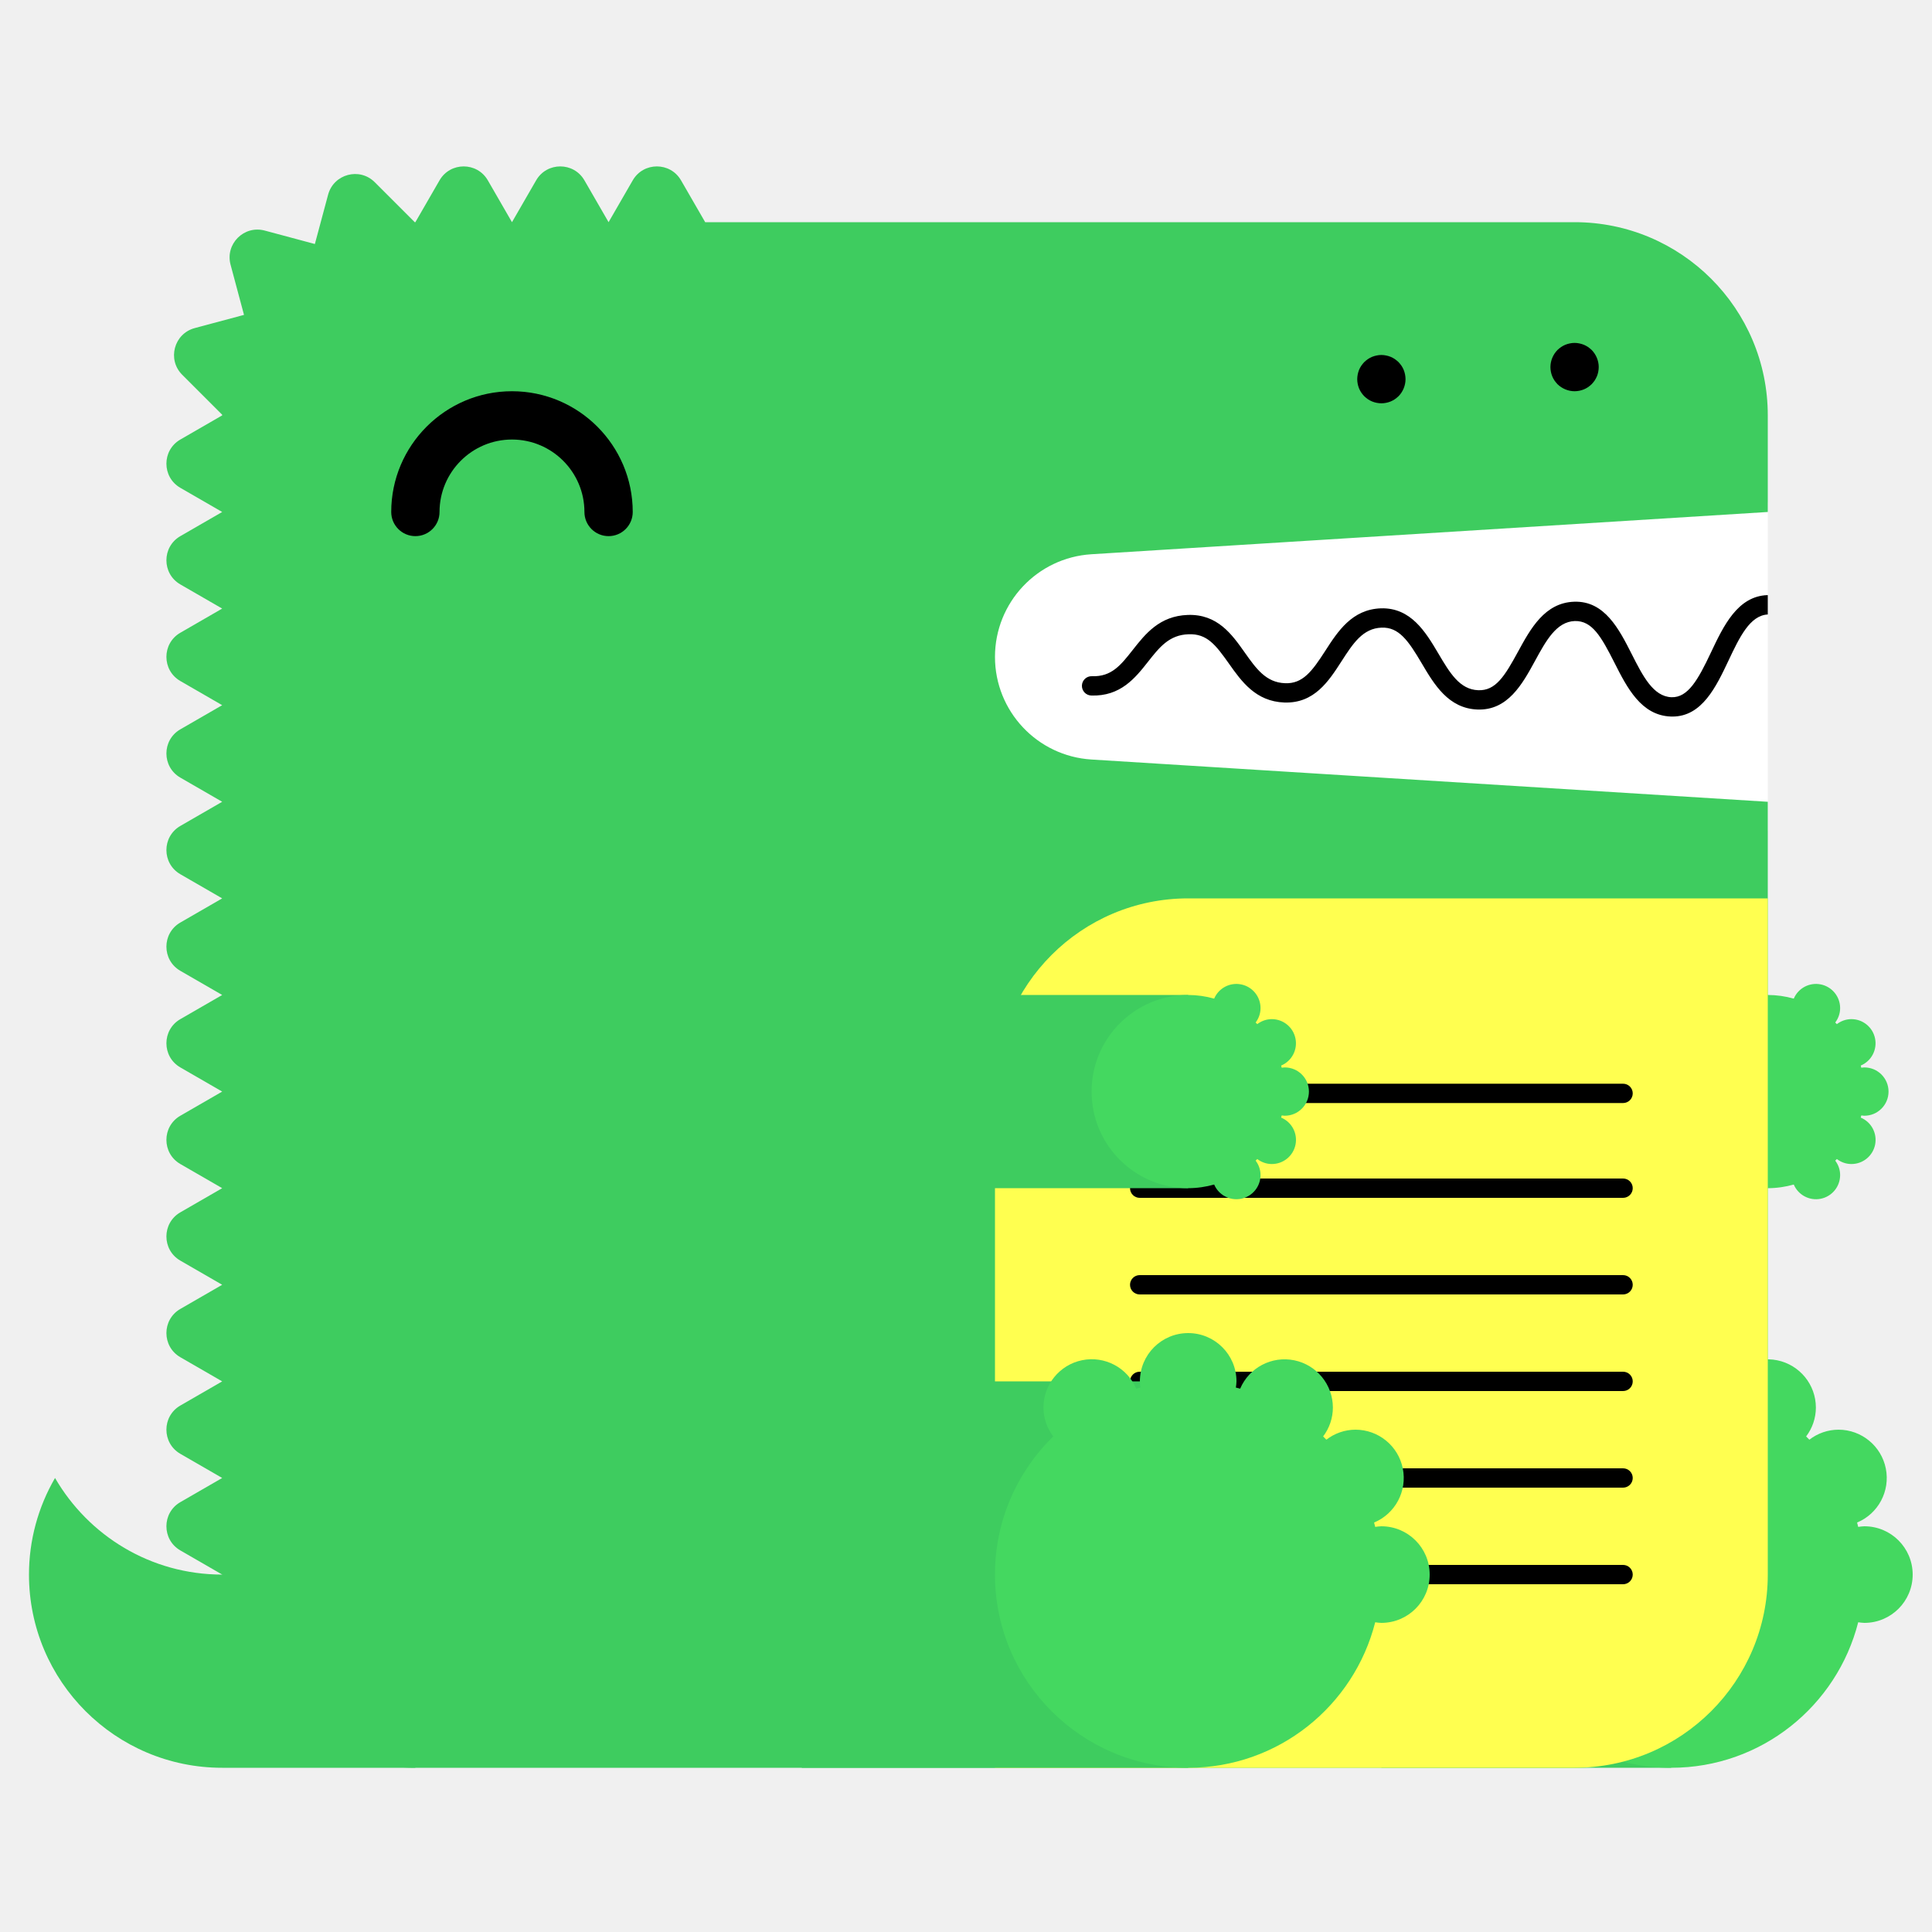
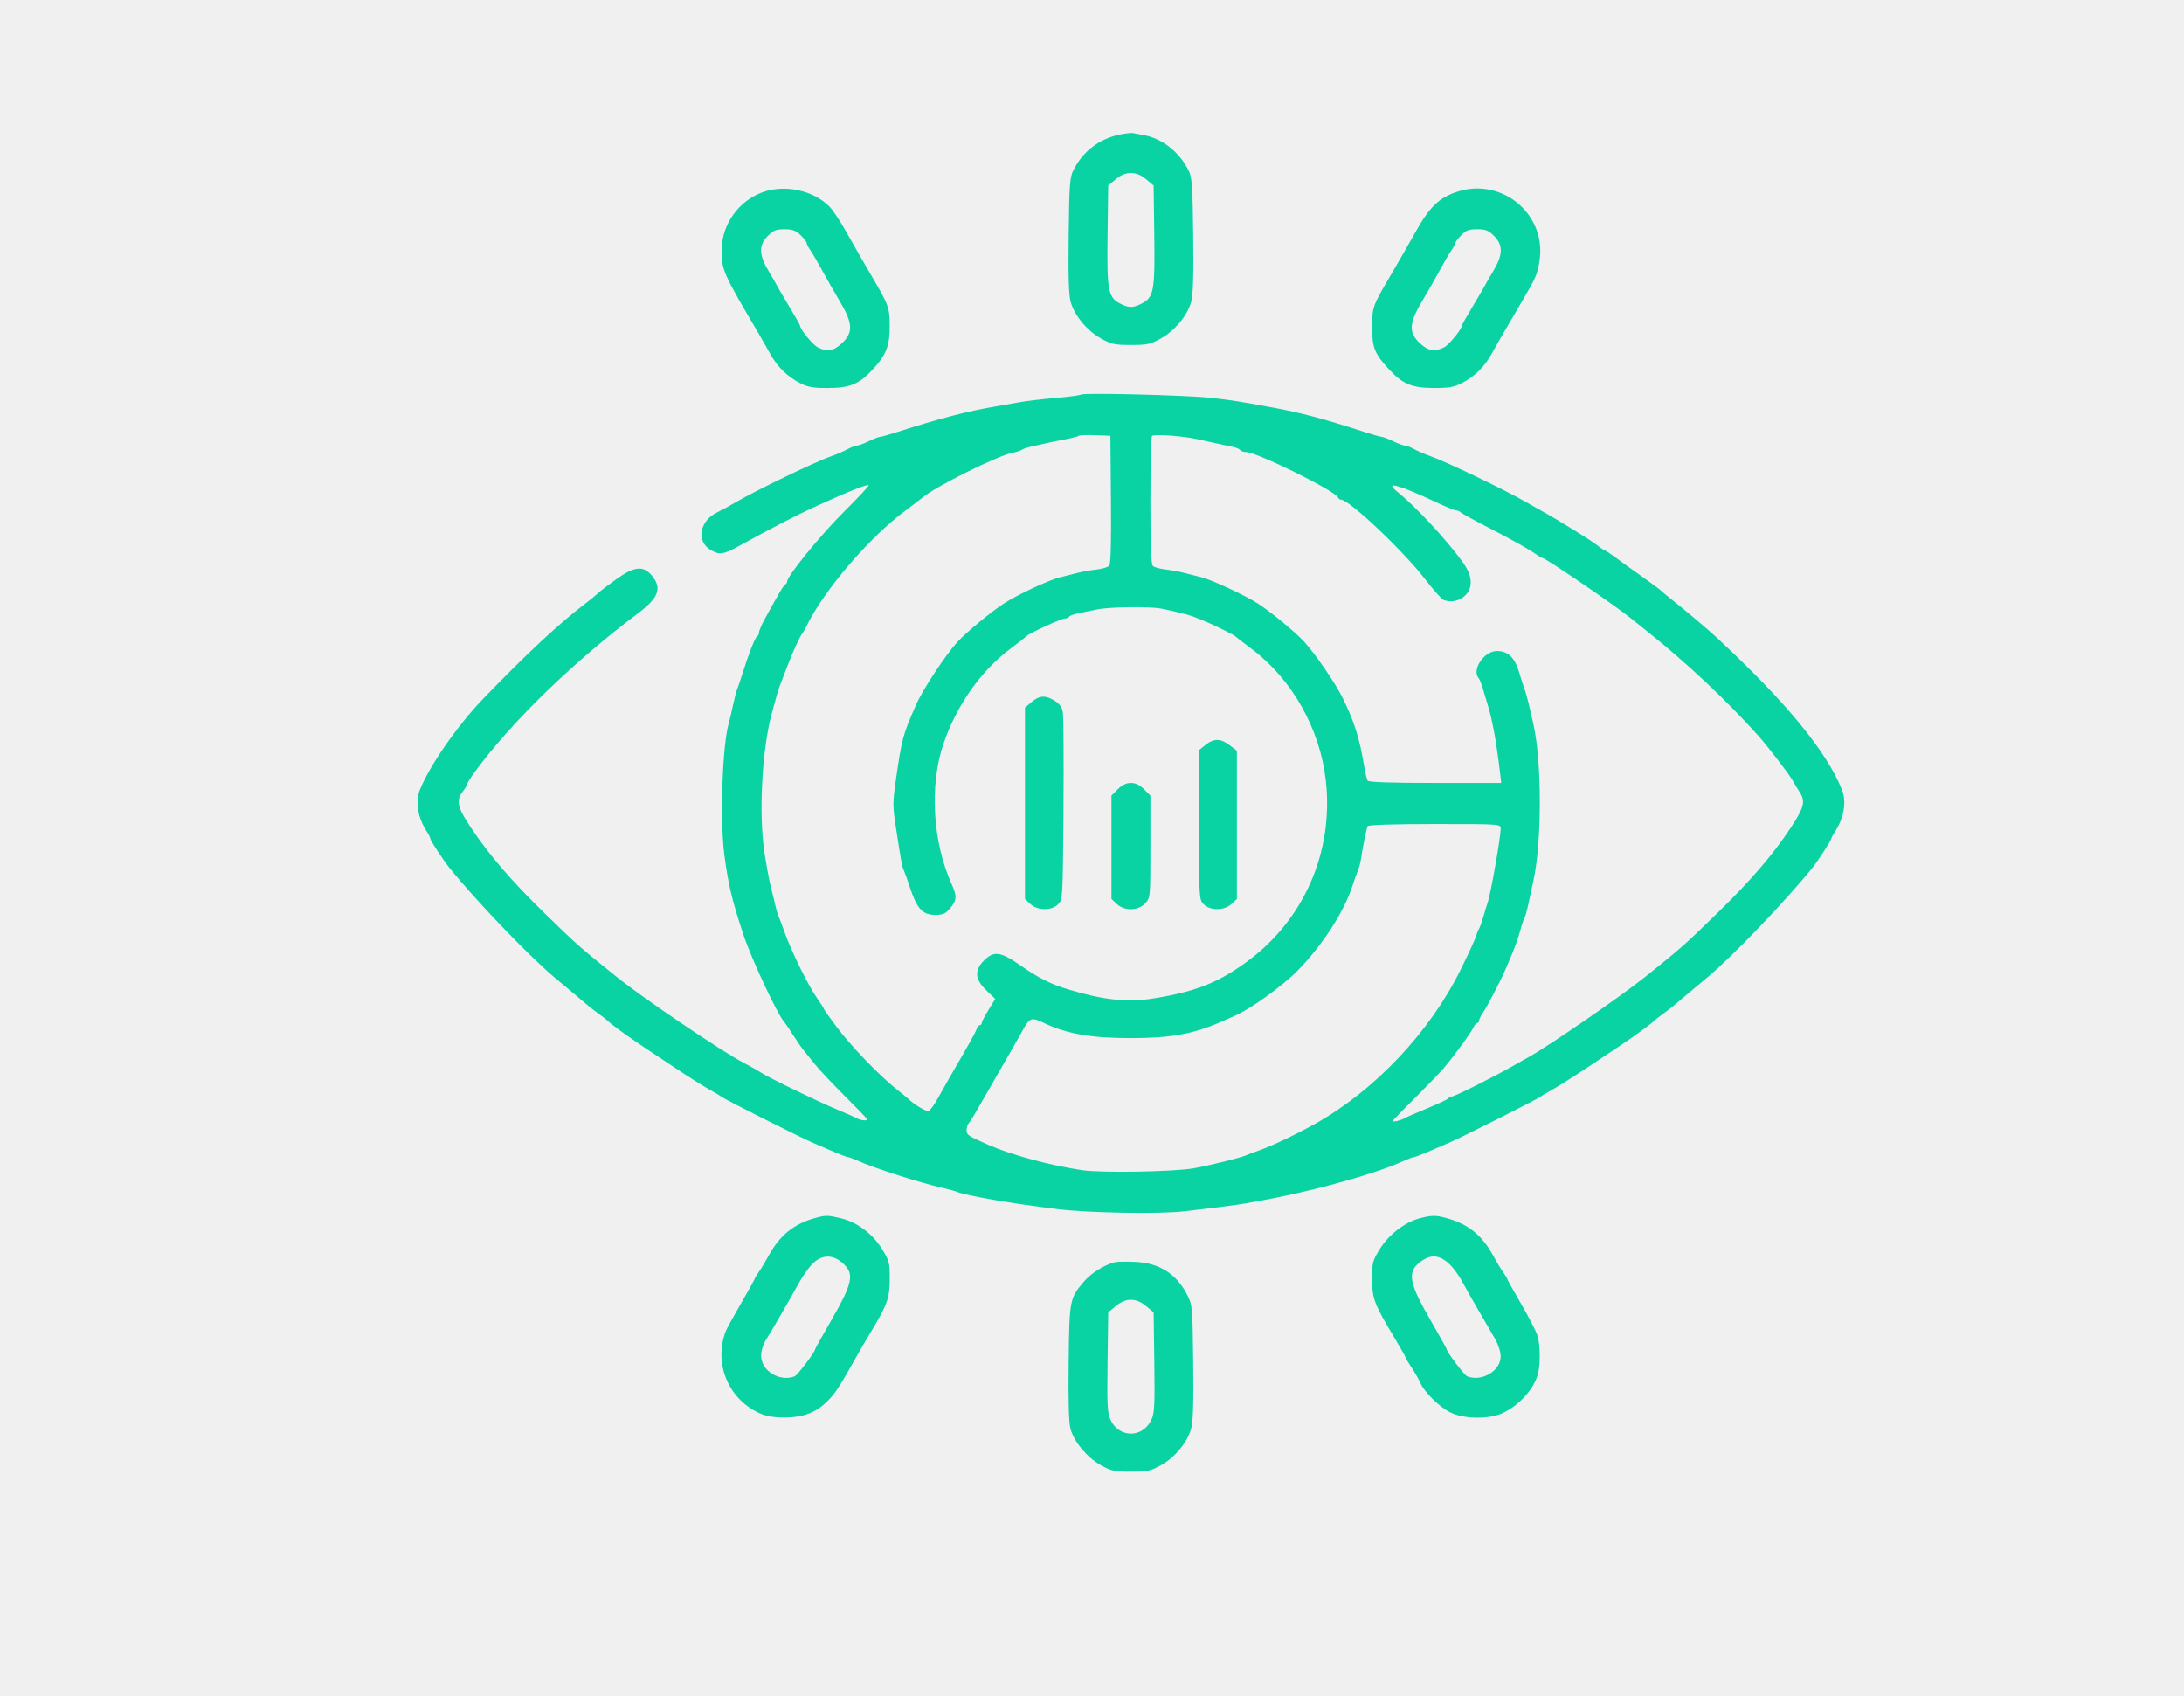
- <svg xmlns="http://www.w3.org/2000/svg" width="200" height="200" viewBox="0 0 200 200">
-   <g fill="none" fill-rule="evenodd">
-     <path fill="#FFF" d="M99 52h84v34H99z" />
-     <path d="M23 163c-7.398 0-13.843-4.027-17.303-10A19.886 19.886 0 0 0 3 163c0 11.046 8.954 20 20 20h20v-20H23z" fill="#3ECC5F" />
-     <path d="M112.98 57.376L183 53V43c0-11.046-8.954-20-20-20H73l-2.5-4.33c-1.112-1.925-3.889-1.925-5 0L63 23l-2.5-4.33c-1.111-1.925-3.889-1.925-5 0L53 23l-2.5-4.33c-1.111-1.925-3.889-1.925-5 0L43 23c-.022 0-.042.003-.065.003l-4.142-4.141c-1.57-1.571-4.252-.853-4.828 1.294l-1.369 5.104-5.192-1.392c-2.148-.575-4.111 1.389-3.535 3.536l1.39 5.193-5.102 1.367c-2.148.576-2.867 3.259-1.296 4.83l4.142 4.142c0 .021-.003.042-.003.064l-4.33 2.5c-1.925 1.111-1.925 3.889 0 5L23 53l-4.33 2.5c-1.925 1.111-1.925 3.889 0 5L23 63l-4.33 2.5c-1.925 1.111-1.925 3.889 0 5L23 73l-4.33 2.5c-1.925 1.111-1.925 3.889 0 5L23 83l-4.33 2.5c-1.925 1.111-1.925 3.889 0 5L23 93l-4.33 2.5c-1.925 1.111-1.925 3.889 0 5L23 103l-4.33 2.5c-1.925 1.111-1.925 3.889 0 5L23 113l-4.33 2.5c-1.925 1.111-1.925 3.889 0 5L23 123l-4.33 2.5c-1.925 1.111-1.925 3.889 0 5L23 133l-4.33 2.5c-1.925 1.111-1.925 3.889 0 5L23 143l-4.33 2.5c-1.925 1.111-1.925 3.889 0 5L23 153l-4.33 2.5c-1.925 1.111-1.925 3.889 0 5L23 163c0 11.046 8.954 20 20 20h120c11.046 0 20-8.954 20-20V83l-70.02-4.376A10.645 10.645 0 0 1 103 68c0-5.621 4.37-10.273 9.98-10.624" fill="#3ECC5F" />
-     <path fill="#3ECC5F" d="M143 183h30v-40h-30z" />
-     <path d="M193 158c-.219 0-.428.037-.639.064-.038-.15-.074-.301-.116-.451A5 5 0 0 0 190.32 148a4.96 4.96 0 0 0-3.016 1.036 26.531 26.531 0 0 0-.335-.336 4.955 4.955 0 0 0 1.011-2.987 5 5 0 0 0-9.599-1.959c-.148-.042-.297-.077-.445-.115.027-.211.064-.42.064-.639a5 5 0 0 0-5-5 5 5 0 0 0-5 5c0 .219.037.428.064.639-.148.038-.297.073-.445.115a4.998 4.998 0 0 0-9.599 1.959c0 1.125.384 2.151 1.011 2.987-3.717 3.632-6.031 8.693-6.031 14.3 0 11.046 8.954 20 20 20 9.339 0 17.16-6.41 19.361-15.064.211.027.42.064.639.064a5 5 0 0 0 5-5 5 5 0 0 0-5-5" fill="#44D860" />
-     <path fill="#3ECC5F" d="M153 123h30v-20h-30z" />
-     <path d="M193 115.5a2.5 2.5 0 1 0 0-5c-.109 0-.214.019-.319.032-.02-.075-.037-.15-.058-.225a2.501 2.501 0 0 0-.963-4.807c-.569 0-1.088.197-1.508.518a6.653 6.653 0 0 0-.168-.168c.314-.417.506-.931.506-1.494a2.5 2.5 0 0 0-4.8-.979A9.987 9.987 0 0 0 183 103c-5.522 0-10 4.478-10 10s4.478 10 10 10c.934 0 1.833-.138 2.69-.377a2.5 2.5 0 0 0 4.8-.979c0-.563-.192-1.077-.506-1.494.057-.055.113-.111.168-.168.42.321.939.518 1.508.518a2.5 2.5 0 0 0 .963-4.807c.021-.074.038-.15.058-.225.105.013.21.032.319.032" fill="#44D860" />
-     <path d="M63 55.5a2.5 2.5 0 0 1-2.5-2.5c0-4.136-3.364-7.5-7.5-7.5s-7.5 3.364-7.5 7.5a2.5 2.5 0 1 1-5 0c0-6.893 5.607-12.5 12.5-12.5S65.5 46.107 65.5 53a2.5 2.5 0 0 1-2.5 2.5" fill="#000" />
-     <path d="M103 183h60c11.046 0 20-8.954 20-20V93h-60c-11.046 0-20 8.954-20 20v70z" fill="#FFFF50" />
-     <path d="M168.02 124h-50.04a1 1 0 1 1 0-2h50.04a1 1 0 1 1 0 2m0 20h-50.04a1 1 0 1 1 0-2h50.04a1 1 0 1 1 0 2m0 20h-50.04a1 1 0 1 1 0-2h50.04a1 1 0 1 1 0 2m0-49.814h-50.04a1 1 0 1 1 0-2h50.04a1 1 0 1 1 0 2m0 19.814h-50.04a1 1 0 1 1 0-2h50.04a1 1 0 1 1 0 2m0 20h-50.04a1 1 0 1 1 0-2h50.04a1 1 0 1 1 0 2M183 61.611c-.012 0-.022-.006-.034-.005-3.09.105-4.552 3.196-5.842 5.923-1.346 2.85-2.387 4.703-4.093 4.647-1.889-.068-2.969-2.202-4.113-4.46-1.314-2.594-2.814-5.536-5.963-5.426-3.046.104-4.513 2.794-5.807 5.167-1.377 2.528-2.314 4.065-4.121 3.994-1.927-.07-2.951-1.805-4.136-3.813-1.321-2.236-2.848-4.75-5.936-4.664-2.994.103-4.465 2.385-5.763 4.4-1.373 2.13-2.335 3.428-4.165 3.351-1.973-.07-2.992-1.51-4.171-3.177-1.324-1.873-2.816-3.993-5.895-3.89-2.928.1-4.399 1.97-5.696 3.618-1.232 1.564-2.194 2.802-4.229 2.724a1 1 0 0 0-.072 2c3.017.101 4.545-1.8 5.872-3.487 1.177-1.496 2.193-2.787 4.193-2.855 1.926-.082 2.829 1.115 4.195 3.045 1.297 1.834 2.769 3.914 5.731 4.021 3.103.104 4.596-2.215 5.918-4.267 1.182-1.834 2.202-3.417 4.15-3.484 1.793-.067 2.769 1.35 4.145 3.681 1.297 2.197 2.766 4.686 5.787 4.796 3.125.108 4.634-2.62 5.949-5.035 1.139-2.088 2.214-4.06 4.119-4.126 1.793-.042 2.728 1.595 4.111 4.33 1.292 2.553 2.757 5.445 5.825 5.556l.169.003c3.064 0 4.518-3.075 5.805-5.794 1.139-2.41 2.217-4.68 4.067-4.773v-2z" fill="#000" />
-     <path fill="#3ECC5F" d="M83 183h40v-40H83z" />
-     <path d="M143 158c-.219 0-.428.037-.639.064-.038-.15-.074-.301-.116-.451A5 5 0 0 0 140.32 148a4.96 4.96 0 0 0-3.016 1.036 26.531 26.531 0 0 0-.335-.336 4.955 4.955 0 0 0 1.011-2.987 5 5 0 0 0-9.599-1.959c-.148-.042-.297-.077-.445-.115.027-.211.064-.42.064-.639a5 5 0 0 0-5-5 5 5 0 0 0-5 5c0 .219.037.428.064.639-.148.038-.297.073-.445.115a4.998 4.998 0 0 0-9.599 1.959c0 1.125.384 2.151 1.011 2.987-3.717 3.632-6.031 8.693-6.031 14.3 0 11.046 8.954 20 20 20 9.339 0 17.16-6.41 19.361-15.064.211.027.42.064.639.064a5 5 0 0 0 5-5 5 5 0 0 0-5-5" fill="#44D860" />
-     <path fill="#3ECC5F" d="M83 123h40v-20H83z" />
-     <path d="M133 115.5a2.5 2.5 0 1 0 0-5c-.109 0-.214.019-.319.032-.02-.075-.037-.15-.058-.225a2.501 2.501 0 0 0-.963-4.807c-.569 0-1.088.197-1.508.518a6.653 6.653 0 0 0-.168-.168c.314-.417.506-.931.506-1.494a2.5 2.5 0 0 0-4.8-.979A9.987 9.987 0 0 0 123 103c-5.522 0-10 4.478-10 10s4.478 10 10 10c.934 0 1.833-.138 2.69-.377a2.5 2.5 0 0 0 4.8-.979c0-.563-.192-1.077-.506-1.494.057-.055.113-.111.168-.168.42.321.939.518 1.508.518a2.5 2.5 0 0 0 .963-4.807c.021-.074.038-.15.058-.225.105.013.21.032.319.032" fill="#44D860" />
-     <path d="M143 41.75c-.16 0-.33-.02-.49-.05a2.52 2.52 0 0 1-.47-.14c-.15-.06-.29-.14-.431-.23-.13-.09-.259-.2-.38-.31-.109-.12-.219-.24-.309-.38s-.17-.28-.231-.43a2.619 2.619 0 0 1-.189-.96c0-.16.02-.33.05-.49.03-.16.08-.31.139-.47.061-.15.141-.29.231-.43.09-.13.2-.26.309-.38.121-.11.25-.22.38-.31.141-.09.281-.17.431-.23.149-.06.31-.11.47-.14.32-.07.65-.07.98 0 .159.03.32.08.47.14.149.06.29.14.43.23.13.09.259.2.38.31.11.12.22.25.31.38.09.14.17.28.23.43.06.16.11.31.14.47.029.16.05.33.05.49 0 .66-.271 1.31-.73 1.77-.121.11-.25.22-.38.31-.14.09-.281.17-.43.23a2.565 2.565 0 0 1-.96.19m20-1.25c-.66 0-1.3-.27-1.771-.73a3.802 3.802 0 0 1-.309-.38c-.09-.14-.17-.28-.231-.43a2.619 2.619 0 0 1-.189-.96c0-.66.27-1.3.729-1.77.121-.11.25-.22.38-.31.141-.09.281-.17.431-.23.149-.06.31-.11.47-.14.32-.07.66-.07.98 0 .159.03.32.08.47.14.149.06.29.14.43.23.13.09.259.2.38.31.459.47.73 1.11.73 1.77 0 .16-.021.33-.05.49-.03.16-.08.32-.14.47-.07.15-.14.29-.23.43-.09.13-.2.26-.31.38-.121.11-.25.22-.38.31-.14.09-.281.17-.43.23a2.565 2.565 0 0 1-.96.19" fill="#000" />
-   </g>
+ <svg xmlns="http://www.w3.org/2000/svg" width="1010" height="784" viewBox="0 0 1010 784" version="1.1">
+   <path d="M 518 62.165 C 508.293 64.167, 500.725 69.992, 496.314 78.855 C 494.726 82.046, 494.463 85.794, 494.202 108.962 C 493.985 128.266, 494.250 136.594, 495.181 139.748 C 497.041 146.048, 502.675 152.838, 509 156.401 C 513.953 159.192, 515.345 159.500, 523 159.500 C 530.655 159.500, 532.047 159.192, 537 156.401 C 543.325 152.838, 548.959 146.048, 550.819 139.748 C 551.750 136.594, 552.015 128.266, 551.798 108.962 C 551.537 85.794, 551.274 82.046, 549.686 78.855 C 545.425 70.294, 537.510 64.030, 529 62.486 C 527.075 62.137, 524.825 61.712, 524 61.543 C 523.175 61.375, 520.475 61.654, 518 62.165 M 515.962 82.889 L 512.500 85.777 512.198 108.878 C 511.861 134.658, 512.418 137.565, 518.257 140.479 C 522.089 142.390, 523.911 142.390, 527.743 140.479 C 533.582 137.565, 534.139 134.658, 533.802 108.878 L 533.500 85.777 530.038 82.889 C 527.640 80.888, 525.477 80, 523 80 C 520.523 80, 518.360 80.888, 515.962 82.889 M 352.788 88.828 C 341.745 92.748, 333.929 103.564, 333.762 115.159 C 333.623 124.765, 334.089 125.826, 351.292 155 C 352.427 156.925, 354.599 160.750, 356.119 163.500 C 359.488 169.595, 364.038 174.072, 369.967 177.127 C 373.623 179.010, 375.985 179.423, 382.967 179.399 C 393.082 179.364, 397.380 177.567, 403.676 170.735 C 409.928 163.953, 411.508 159.841, 411.451 150.500 C 411.401 142.191, 410.970 140.999, 403.308 128 C 400.205 122.736, 394.075 112.074, 391.234 107 C 388.464 102.054, 385.138 97.072, 383.533 95.467 C 376.046 87.980, 363.070 85.178, 352.788 88.828 M 674.239 88.539 C 665.736 91.214, 661.194 95.520, 654.766 107 C 651.925 112.074, 645.795 122.736, 642.692 128 C 634.846 141.312, 634.568 142.096, 634.542 151 C 634.514 160.664, 635.611 163.453, 642.290 170.699 C 648.621 177.567, 652.905 179.364, 663.033 179.399 C 670.015 179.423, 672.377 179.010, 676.033 177.127 C 681.962 174.072, 686.512 169.595, 689.881 163.500 C 692.813 158.194, 693.146 157.617, 703.172 140.500 C 710.596 127.826, 710.902 127.134, 711.940 120.712 C 715.383 99.399, 695.002 82.005, 674.239 88.539 M 355.077 109.077 C 350.804 113.349, 350.920 117.825, 355.500 125.430 C 357.425 128.627, 359 131.355, 359 131.493 C 359 131.631, 361.475 135.869, 364.500 140.911 C 367.525 145.953, 370 150.295, 370 150.560 C 370 152.210, 375.816 159.371, 378.127 160.565 C 382.503 162.829, 385.528 162.311, 389.429 158.632 C 394.647 153.711, 394.409 149.418, 388.357 139.279 C 385.804 135, 382.134 128.575, 380.201 125 C 378.269 121.425, 375.858 117.306, 374.844 115.846 C 373.830 114.386, 373 112.782, 373 112.283 C 373 111.783, 371.738 110.165, 370.195 108.687 C 367.979 106.564, 366.422 106, 362.772 106 C 358.948 106, 357.625 106.529, 355.077 109.077 M 675.687 108.805 C 674.209 110.347, 673 111.965, 673 112.400 C 673 112.835, 672.170 114.386, 671.156 115.846 C 670.142 117.306, 667.731 121.425, 665.799 125 C 663.866 128.575, 660.196 135, 657.643 139.279 C 651.591 149.418, 651.353 153.711, 656.571 158.632 C 660.472 162.311, 663.497 162.829, 667.873 160.565 C 670.184 159.371, 676 152.210, 676 150.560 C 676 150.295, 678.475 145.953, 681.500 140.911 C 684.525 135.869, 687 131.631, 687 131.493 C 687 131.355, 688.575 128.627, 690.500 125.430 C 695.080 117.825, 695.196 113.349, 690.923 109.077 C 688.353 106.507, 687.065 106, 683.110 106 C 679.227 106, 677.891 106.505, 675.687 108.805 M 499.889 182.444 C 499.563 182.770, 494.167 183.482, 487.898 184.026 C 481.629 184.570, 474.250 185.444, 471.500 185.968 C 468.750 186.493, 463.809 187.365, 460.520 187.906 C 448.147 189.942, 433.873 193.645, 415.229 199.656 C 411.230 200.945, 407.496 202, 406.931 202 C 406.366 202, 404.041 202.900, 401.764 204 C 399.487 205.100, 397.048 206, 396.343 206 C 395.638 206, 393.585 206.797, 391.780 207.771 C 389.976 208.744, 386.700 210.155, 384.500 210.906 C 377.309 213.360, 349.300 226.865, 340 232.363 C 337.525 233.825, 333.623 235.950, 331.329 237.084 C 323.570 240.920, 321.973 250.183, 328.396 254.100 C 332.698 256.723, 334.271 256.521, 341.862 252.369 C 358.016 243.532, 368.514 238.119, 377 234.248 C 392.640 227.114, 401.078 223.744, 401.712 224.379 C 401.961 224.628, 396.803 230.157, 390.250 236.666 C 379.547 247.296, 364 266.367, 364 268.864 C 364 269.397, 363.636 269.983, 363.191 270.167 C 362.442 270.475, 360.356 273.989, 353.621 286.285 C 352.179 288.917, 351 291.692, 351 292.452 C 351 293.212, 350.616 293.983, 350.147 294.167 C 349.275 294.508, 346.111 302.557, 343.335 311.500 C 342.481 314.250, 341.412 317.400, 340.961 318.500 C 340.509 319.600, 339.623 322.975, 338.993 326 C 338.362 329.025, 337.461 332.850, 336.990 334.500 C 334.030 344.873, 332.886 379.202, 334.969 395.169 C 336.755 408.859, 338.506 416.217, 343.733 432 C 347.654 443.839, 360.074 470.223, 363.033 473 C 363.326 473.275, 365.024 475.806, 366.806 478.624 C 368.588 481.442, 370.824 484.664, 371.773 485.784 C 372.723 486.904, 375.047 489.773, 376.938 492.160 C 378.829 494.547, 385.017 501.117, 390.688 506.759 C 396.360 512.402, 401 517.239, 401 517.509 C 401 518.341, 398.067 518.052, 396.236 517.040 C 395.281 516.511, 391.125 514.671, 387 512.951 C 378.013 509.203, 355.510 498.282, 352 495.965 C 350.625 495.058, 347.025 493.025, 344 491.448 C 333.678 486.066, 297.647 461.693, 285.060 451.577 C 267.825 437.724, 267.248 437.215, 252.127 422.507 C 236.813 407.612, 226.597 395.786, 218.001 383.002 C 211.495 373.325, 210.749 370.156, 214 366 C 215.076 364.625, 215.966 363.110, 215.978 362.634 C 215.990 362.158, 217.644 359.528, 219.653 356.791 C 236.611 333.690, 265.233 305.907, 295.166 283.492 C 304.639 276.397, 306.270 271.851, 301.411 266.077 C 297.491 261.417, 293.401 261.828, 285.127 267.713 C 281.482 270.306, 277.600 273.276, 276.500 274.315 C 275.400 275.354, 272.925 277.385, 271 278.829 C 259.002 287.828, 243.162 302.575, 223.307 323.232 C 211.416 335.603, 198.674 353.968, 194.124 365.297 C 191.992 370.604, 193.233 378.128, 197.251 384.260 C 198.213 385.728, 199 387.289, 199 387.728 C 199 388.561, 204.957 397.672, 207.838 401.244 C 220.135 416.493, 244.716 442.123, 256.519 452 C 258.162 453.375, 262.205 456.750, 265.503 459.500 C 268.801 462.250, 271.725 464.728, 272 465.006 C 272.275 465.284, 274.300 466.835, 276.500 468.453 C 278.700 470.071, 280.725 471.643, 281 471.947 C 282.197 473.271, 290.353 479.210, 297.552 484 C 298.792 484.825, 304.980 488.947, 311.302 493.161 C 317.624 497.375, 324.980 502.034, 327.648 503.516 C 330.317 504.997, 332.967 506.588, 333.538 507.051 C 335.004 508.240, 370.569 526.135, 376 528.416 C 378.475 529.455, 382.918 531.362, 385.874 532.653 C 388.830 533.944, 391.648 535, 392.135 535 C 392.623 535, 394.929 535.862, 397.261 536.916 C 404.142 540.027, 425.564 546.892, 435 549.010 C 438.025 549.689, 441.400 550.606, 442.500 551.046 C 447.176 552.920, 468.336 556.545, 489.500 559.098 C 503.765 560.819, 536.264 561.366, 547.500 560.075 C 570.405 557.444, 575.168 556.747, 589 554.001 C 611.923 549.452, 636.963 542.297, 648.739 536.931 C 651.071 535.869, 653.377 535, 653.865 535 C 654.352 535, 657.170 533.944, 660.126 532.653 C 663.082 531.362, 667.525 529.455, 670 528.416 C 675.431 526.135, 710.996 508.240, 712.462 507.051 C 713.033 506.588, 715.683 504.997, 718.352 503.516 C 721.020 502.034, 728.376 497.375, 734.698 493.161 C 741.020 488.947, 747.208 484.825, 748.448 484 C 755.647 479.210, 763.803 473.271, 765 471.947 C 765.275 471.643, 767.300 470.071, 769.500 468.453 C 771.700 466.835, 773.725 465.284, 774 465.006 C 774.275 464.728, 777.199 462.250, 780.497 459.500 C 783.795 456.750, 787.838 453.375, 789.481 452 C 801.355 442.063, 825.476 416.903, 838.328 401.050 C 840.668 398.164, 847 388.279, 847 387.513 C 847 387.192, 847.787 385.728, 848.749 384.260 C 852.767 378.128, 854.008 370.604, 851.876 365.297 C 844.608 347.202, 826.022 324.622, 793.604 294.500 C 790.099 291.243, 778.880 281.766, 773.500 277.517 C 770.750 275.345, 768.275 273.291, 768 272.952 C 767.725 272.613, 763.733 269.673, 759.130 266.418 C 754.526 263.163, 749.126 259.270, 747.130 257.767 C 745.133 256.264, 742.825 254.735, 742 254.368 C 741.175 254.002, 739.600 252.935, 738.500 251.999 C 736.427 250.233, 720.506 240.385, 713.500 236.535 C 711.300 235.326, 707.700 233.292, 705.500 232.016 C 696.044 226.531, 668.282 213.209, 661.500 210.902 C 659.300 210.153, 656.024 208.744, 654.220 207.771 C 652.415 206.797, 650.362 206, 649.657 206 C 648.952 206, 646.513 205.100, 644.236 204 C 641.959 202.900, 639.634 202, 639.069 202 C 638.504 202, 634.770 200.945, 630.771 199.656 C 611.733 193.518, 601.549 190.810, 588.500 188.417 C 571.799 185.354, 569.524 185.001, 559.500 183.911 C 548.287 182.693, 500.809 181.524, 499.889 182.444 M 498.833 201.501 C 498.514 201.820, 495.833 202.532, 492.876 203.084 C 487.949 204.003, 484.902 204.654, 476.500 206.580 C 474.850 206.959, 473.050 207.595, 472.500 207.993 C 471.950 208.392, 470.071 208.989, 468.324 209.320 C 461.468 210.617, 432.791 224.858, 426.777 229.952 C 426.075 230.547, 422.455 233.297, 418.734 236.063 C 401.917 248.561, 381.020 272.960, 372.964 289.500 C 372.161 291.150, 371.252 292.725, 370.946 293 C 370.187 293.681, 366.302 302.140, 364.382 307.293 C 363.520 309.607, 362.447 312.400, 361.998 313.500 C 360.751 316.555, 359.852 319.203, 358.941 322.500 C 358.486 324.150, 357.616 327.300, 357.009 329.500 C 352.409 346.178, 350.794 375.874, 353.500 394 C 354.444 400.325, 355.879 407.975, 356.689 411 C 357.498 414.025, 358.383 417.625, 358.655 419 C 358.928 420.375, 359.535 422.400, 360.004 423.500 C 360.474 424.600, 361.824 428.200, 363.006 431.500 C 366.050 440.004, 373.773 455.653, 377.683 461.240 C 379.507 463.847, 381 466.196, 381 466.460 C 381 466.725, 383.738 470.581, 387.084 475.031 C 393.684 483.807, 406.531 497.154, 414.500 503.511 C 417.250 505.705, 419.725 507.728, 420 508.006 C 422.542 510.577, 428.369 514.072, 429.433 513.664 C 430.167 513.383, 432.090 510.755, 433.706 507.826 C 435.322 504.897, 437.624 500.813, 438.822 498.750 C 448.872 481.445, 451.051 477.538, 451.649 475.750 C 451.970 474.787, 452.631 474, 453.117 474 C 453.602 474, 454 473.557, 454 473.015 C 454 472.473, 455.408 469.742, 457.129 466.945 L 460.258 461.860 456.129 457.893 C 450.819 452.791, 450.504 448.650, 455.077 444.077 C 459.609 439.544, 462.700 439.959, 471.848 446.326 C 480.287 452.201, 485.884 455.010, 494.072 457.481 C 510.395 462.408, 521.476 463.573, 533.500 461.627 C 552.737 458.514, 563.035 454.499, 576.184 444.986 C 602.956 425.616, 616.882 393.858, 613.118 360.756 C 610.419 337.027, 597.603 314.219, 579.122 300.258 C 574.930 297.091, 571.275 294.273, 571 293.995 C 570.725 293.717, 567.800 292.185, 564.500 290.590 C 558.998 287.932, 557.420 287.249, 551.500 284.959 C 549.441 284.163, 543.158 282.622, 537 281.403 C 531.710 280.356, 513.161 280.585, 507.500 281.766 C 504.750 282.340, 500.802 283.138, 498.726 283.540 C 496.650 283.941, 494.711 284.659, 494.417 285.135 C 494.123 285.611, 493.176 286, 492.314 286 C 490.808 286, 476.029 292.774, 475 293.935 C 474.725 294.246, 470.986 297.156, 466.690 300.402 C 453.361 310.474, 442.102 326.638, 436.223 344.143 C 429.777 363.334, 431.334 389.386, 440.084 408.739 C 442.618 414.346, 442.504 416.248, 439.411 419.923 C 437.253 422.489, 436.101 423, 432.483 423 C 426.480 423, 423.971 420.146, 420.464 409.328 C 419.603 406.673, 418.503 403.600, 418.018 402.500 C 417.085 400.383, 416.947 399.644, 414.335 382.725 C 412.794 372.748, 412.791 371.116, 414.285 360.725 C 417.064 341.408, 417.443 339.991, 423.571 326 C 426.730 318.789, 437.256 302.811, 442.871 296.704 C 446.985 292.230, 458.513 282.729, 464.509 278.870 C 470.688 274.895, 484.990 268.225, 490 266.983 C 492.475 266.370, 496.300 265.405, 498.500 264.838 C 500.700 264.271, 504.617 263.584, 507.205 263.310 C 509.793 263.037, 512.387 262.238, 512.970 261.536 C 513.678 260.683, 513.942 250.486, 513.765 230.879 L 513.500 201.500 506.456 201.210 C 502.582 201.051, 499.152 201.182, 498.833 201.501 M 532.750 201.563 C 532.337 201.987, 532 215.478, 532 231.544 C 532 253.705, 532.302 261, 533.250 261.770 C 533.938 262.329, 536.525 263.018, 539 263.303 C 541.475 263.588, 545.300 264.282, 547.500 264.845 C 549.700 265.408, 553.406 266.349, 555.735 266.936 C 560.517 268.141, 575.456 275.088, 581.500 278.916 C 587.328 282.608, 598.947 292.156, 603.055 296.629 C 608.344 302.387, 617.786 316.203, 621.080 323.004 C 626.518 334.231, 628.710 341.270, 630.947 354.694 C 631.423 357.550, 632.106 360.362, 632.465 360.944 C 632.901 361.648, 643.297 362, 663.686 362 L 694.254 362 693.690 357.250 C 691.959 342.702, 690.160 332.785, 688.020 326 C 687.587 324.625, 686.652 321.475, 685.942 319 C 685.233 316.525, 684.280 314.072, 683.826 313.550 C 680.465 309.684, 686.305 301, 692.266 301 C 697.344 301, 700.529 304.032, 702.507 310.749 C 703.438 313.912, 704.563 317.400, 705.007 318.500 C 705.451 319.600, 706.338 322.750, 706.977 325.500 C 707.617 328.250, 708.558 332.300, 709.069 334.500 C 713.106 351.890, 713.104 389.603, 709.065 407.500 C 708.569 409.700, 707.600 414.200, 706.913 417.500 C 706.226 420.800, 705.360 423.950, 704.987 424.500 C 704.615 425.050, 703.708 427.750, 702.972 430.500 C 702.235 433.250, 700.575 437.975, 699.283 441 C 697.990 444.025, 696.561 447.400, 696.106 448.500 C 694.386 452.663, 687.634 465.608, 685.855 468.154 C 684.835 469.614, 684 471.302, 684 471.904 C 684 472.507, 683.622 473, 683.161 473 C 682.699 473, 681.855 474.012, 681.286 475.250 C 680.176 477.665, 672.405 488.274, 667.553 494 C 665.921 495.925, 659.955 502.094, 654.293 507.709 C 648.632 513.324, 644 518.119, 644 518.365 C 644 518.939, 648.185 517.925, 649.500 517.033 C 650.050 516.660, 654.775 514.603, 660 512.461 C 665.225 510.319, 669.650 508.215, 669.833 507.784 C 670.017 507.353, 670.710 507, 671.374 507 C 672.609 507, 689.516 498.587, 698.500 493.501 C 701.250 491.944, 705.075 489.796, 707 488.726 C 716.523 483.436, 749.948 460.411, 760.999 451.528 C 777.848 437.987, 778.531 437.384, 793.869 422.500 C 809.368 407.461, 819.951 395.166, 828.180 382.641 C 834.330 373.278, 835.036 370.510, 832.326 366.375 C 831.405 364.970, 829.943 362.534, 829.076 360.963 C 827.473 358.058, 817.449 344.986, 813.120 340.155 C 798.524 323.870, 779.840 306.310, 762 292.111 C 758.425 289.265, 754.825 286.388, 754 285.716 C 746.875 279.917, 714.740 258, 713.362 258 C 713.058 258, 711.614 257.164, 710.154 256.143 C 706.525 253.603, 699.451 249.663, 687 243.245 C 681.225 240.269, 676.072 237.421, 675.550 236.917 C 675.027 236.412, 674.059 236, 673.398 236 C 672.737 236, 668.440 234.231, 663.848 232.068 C 647.202 224.228, 639.841 222.217, 646 227.191 C 654.671 234.195, 668.647 249.179, 676.261 259.634 C 681.042 266.198, 681.425 271.775, 677.354 275.548 C 674.789 277.925, 670.887 278.661, 667.581 277.393 C 666.711 277.059, 663.001 272.896, 659.337 268.143 C 648.925 254.633, 623.942 231, 620.072 231 C 619.574 231, 619.017 230.589, 618.833 230.087 C 617.725 227.052, 581.214 209, 576.184 209 C 575.048 209, 573.872 208.602, 573.571 208.115 C 573.271 207.629, 571.781 206.974, 570.262 206.660 C 568.743 206.346, 565.362 205.619, 562.750 205.045 C 560.138 204.470, 555.862 203.536, 553.250 202.969 C 546.604 201.526, 533.650 200.638, 532.750 201.563 M 477.077 324.589 L 474 327.178 474 371.415 L 474 415.651 476.460 417.962 C 479.775 421.077, 486.293 421.151, 489.336 418.110 C 491.475 415.971, 491.503 415.470, 491.803 374.223 C 491.970 351.275, 491.833 331.016, 491.499 329.202 C 491.081 326.932, 489.896 325.297, 487.696 323.956 C 483.404 321.339, 480.751 321.497, 477.077 324.589 M 557.500 344.411 L 554.500 346.811 554.500 381.378 C 554.500 415.486, 554.529 415.974, 556.664 418.109 C 559.707 421.151, 566.225 421.077, 569.540 417.962 L 572 415.651 572 381.377 L 572 347.102 568.656 344.551 C 564.482 341.367, 561.352 341.328, 557.500 344.411 M 516.923 364.923 L 514 367.846 514 391.749 L 514 415.651 516.460 417.962 C 520.015 421.302, 526.364 421.165, 529.596 417.680 C 531.994 415.094, 532 415.025, 532 391.467 L 532 367.846 529.077 364.923 C 527.082 362.928, 525.152 362, 523 362 C 520.848 362, 518.918 362.928, 516.923 364.923 M 632.509 381.986 C 631.955 382.882, 630.528 389.852, 629.333 397.500 C 629.075 399.150, 628.467 401.400, 627.982 402.500 C 627.497 403.600, 626.371 406.750, 625.479 409.500 C 621.537 421.651, 611.495 437.177, 600.053 448.814 C 593.200 455.784, 578.567 466.344, 571.363 469.518 C 569.513 470.333, 566.538 471.642, 564.750 472.428 C 551.990 478.033, 541.428 479.962, 523.386 479.983 C 504.540 480.004, 493.135 478.002, 482.306 472.770 C 477.201 470.303, 476.095 470.657, 473.388 475.624 C 472.226 477.756, 467.122 486.700, 462.045 495.500 C 456.968 504.300, 451.914 513.075, 450.813 515 C 449.712 516.925, 448.404 518.928, 447.906 519.450 C 447.408 519.973, 447 521.384, 447 522.586 C 447 524.756, 447.658 525.198, 457 529.299 C 467.757 534.022, 485.455 538.800, 500.500 541.044 C 509.346 542.363, 542.614 541.799, 552 540.170 C 558.960 538.962, 573.869 535.264, 576.500 534.092 C 577.600 533.603, 580.075 532.660, 582 531.998 C 587.852 529.985, 598.823 524.798, 607.925 519.741 C 635.497 504.421, 661.060 477.429, 675.396 448.500 C 678.939 441.350, 682.155 434.375, 682.542 433 C 682.928 431.625, 683.559 430.050, 683.942 429.500 C 684.326 428.950, 685.223 426.475, 685.936 424 C 686.649 421.525, 687.614 418.375, 688.081 417 C 689.448 412.979, 694 386.931, 694 383.135 C 694 381.002, 693.974 381, 663.559 381 C 644.642 381, 632.887 381.373, 632.509 381.986 M 377 563.143 C 367.172 565.848, 360.627 571.132, 355.504 580.500 C 354 583.250, 351.921 586.694, 350.885 588.154 C 349.848 589.614, 349 591.018, 349 591.275 C 349 591.531, 346.161 596.637, 342.691 602.620 C 339.221 608.604, 336.039 614.400, 335.620 615.500 C 329.991 630.275, 336.657 646.661, 351 653.307 C 354.314 654.842, 357.477 655.387, 363 655.375 C 371.842 655.355, 377.632 653.025, 383.255 647.223 C 386.514 643.860, 388.326 641.016, 396.780 626 C 398.173 623.525, 400.943 618.800, 402.935 615.500 C 410.355 603.211, 411.438 600.153, 411.470 591.413 C 411.498 583.820, 411.276 582.963, 407.838 577.413 C 403.453 570.332, 396.225 564.972, 388.705 563.224 C 382.693 561.826, 381.810 561.820, 377 563.143 M 656.500 563.299 C 649.752 565.063, 642.206 570.870, 638.158 577.413 C 634.725 582.961, 634.502 583.823, 634.530 591.413 C 634.563 600.477, 635.462 602.845, 644.727 618.289 C 647.627 623.123, 650 627.317, 650 627.609 C 650 627.901, 651.257 630.021, 652.793 632.320 C 654.330 634.619, 656.120 637.737, 656.771 639.248 C 658.689 643.699, 665.730 650.649, 670.796 653.090 C 677.217 656.186, 688.567 656.287, 695 653.307 C 702.354 649.899, 709.092 642.550, 711.100 635.746 C 712.458 631.142, 712.377 621.673, 710.943 617.326 C 710.272 615.294, 706.861 608.707, 703.362 602.687 C 699.863 596.666, 697 591.531, 697 591.275 C 697 591.018, 696.152 589.614, 695.115 588.154 C 694.079 586.694, 692 583.250, 690.496 580.500 C 685.265 570.935, 678.775 565.792, 668.500 563.071 C 663.842 561.837, 661.953 561.873, 656.500 563.299 M 375.783 584.286 C 373.978 586.093, 371.033 590.256, 369.239 593.536 C 367.446 596.816, 364.795 601.525, 363.348 604 C 361.901 606.475, 359.905 609.933, 358.912 611.685 C 357.920 613.436, 355.958 616.690, 354.554 618.915 C 352.939 621.473, 352 624.400, 352 626.877 C 352 633.809, 360.518 639.041, 367.466 636.375 C 368.811 635.859, 377 624.996, 377 623.729 C 377 623.519, 380.600 617.088, 385 609.438 C 393.636 594.423, 394.857 589.683, 391.171 585.500 C 386.304 579.977, 380.543 579.523, 375.783 584.286 M 658.549 582.309 C 650.507 587.218, 650.934 591.935, 661 609.438 C 665.400 617.088, 669 623.519, 669 623.729 C 669 624.996, 677.189 635.859, 678.534 636.375 C 685.332 638.983, 694.010 633.802, 693.988 627.146 C 693.981 625.052, 692.866 621.585, 691.367 619 C 689.932 616.525, 687.976 613.150, 687.021 611.500 C 686.065 609.850, 684.099 606.475, 682.652 604 C 681.205 601.525, 678.554 596.816, 676.761 593.536 C 670.665 582.386, 664.573 578.631, 658.549 582.309 M 515.500 583.606 C 510.884 584.763, 504.577 588.677, 501.463 592.314 C 494.612 600.318, 494.532 600.736, 494.196 630 C 493.993 647.698, 494.272 657.861, 495.034 660.599 C 496.722 666.663, 502.689 673.848, 508.958 677.366 C 513.869 680.121, 515.279 680.429, 523 680.429 C 530.721 680.429, 532.131 680.121, 537.042 677.366 C 543.324 673.840, 548.961 667.042, 550.819 660.748 C 551.750 657.594, 552.015 649.266, 551.798 629.962 C 551.509 604.284, 551.429 603.361, 549.096 598.797 C 544.077 588.977, 536.185 583.943, 525.024 583.442 C 520.886 583.257, 516.600 583.330, 515.500 583.606 M 515.962 603.889 L 512.500 606.777 512.198 629.878 C 511.936 649.894, 512.121 653.452, 513.583 656.533 C 517.584 664.965, 528.425 664.946, 532.432 656.501 C 533.914 653.379, 534.093 649.930, 533.817 629.846 L 533.500 606.778 530.038 603.889 C 525.372 599.996, 520.628 599.996, 515.962 603.889" stroke="none" fill="#09d3a3" fill-rule="evenodd" />
</svg>
